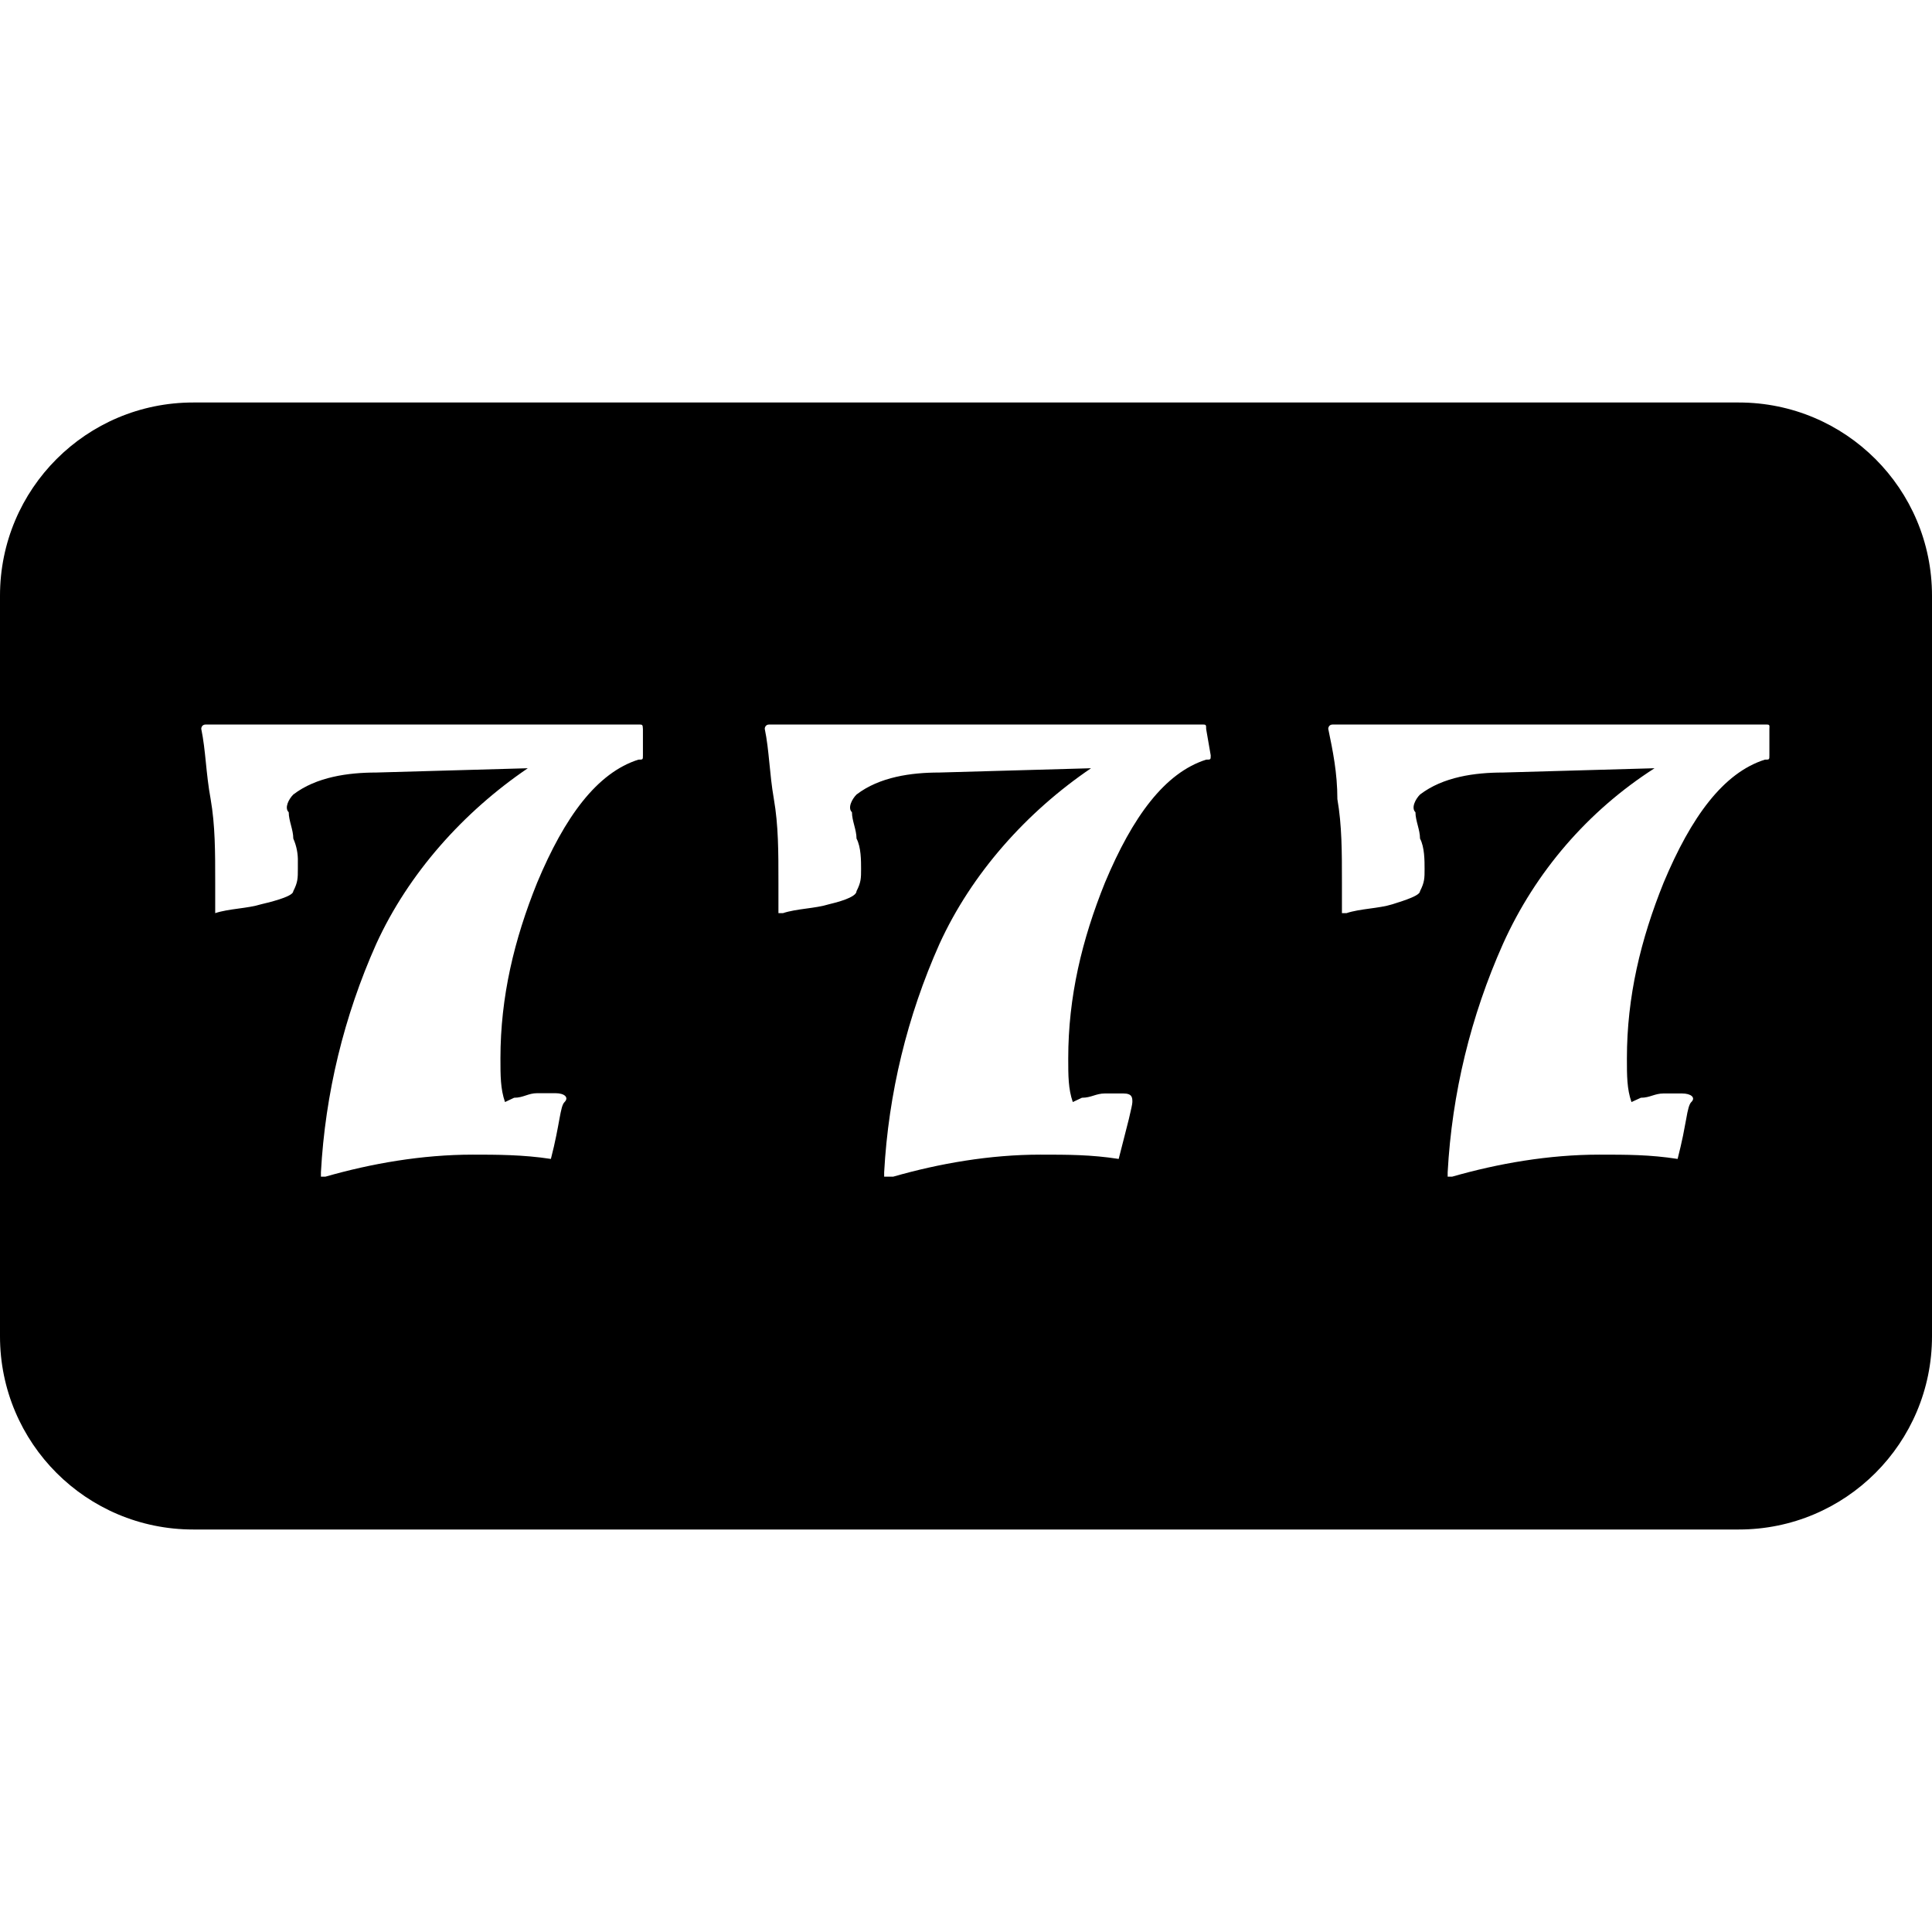
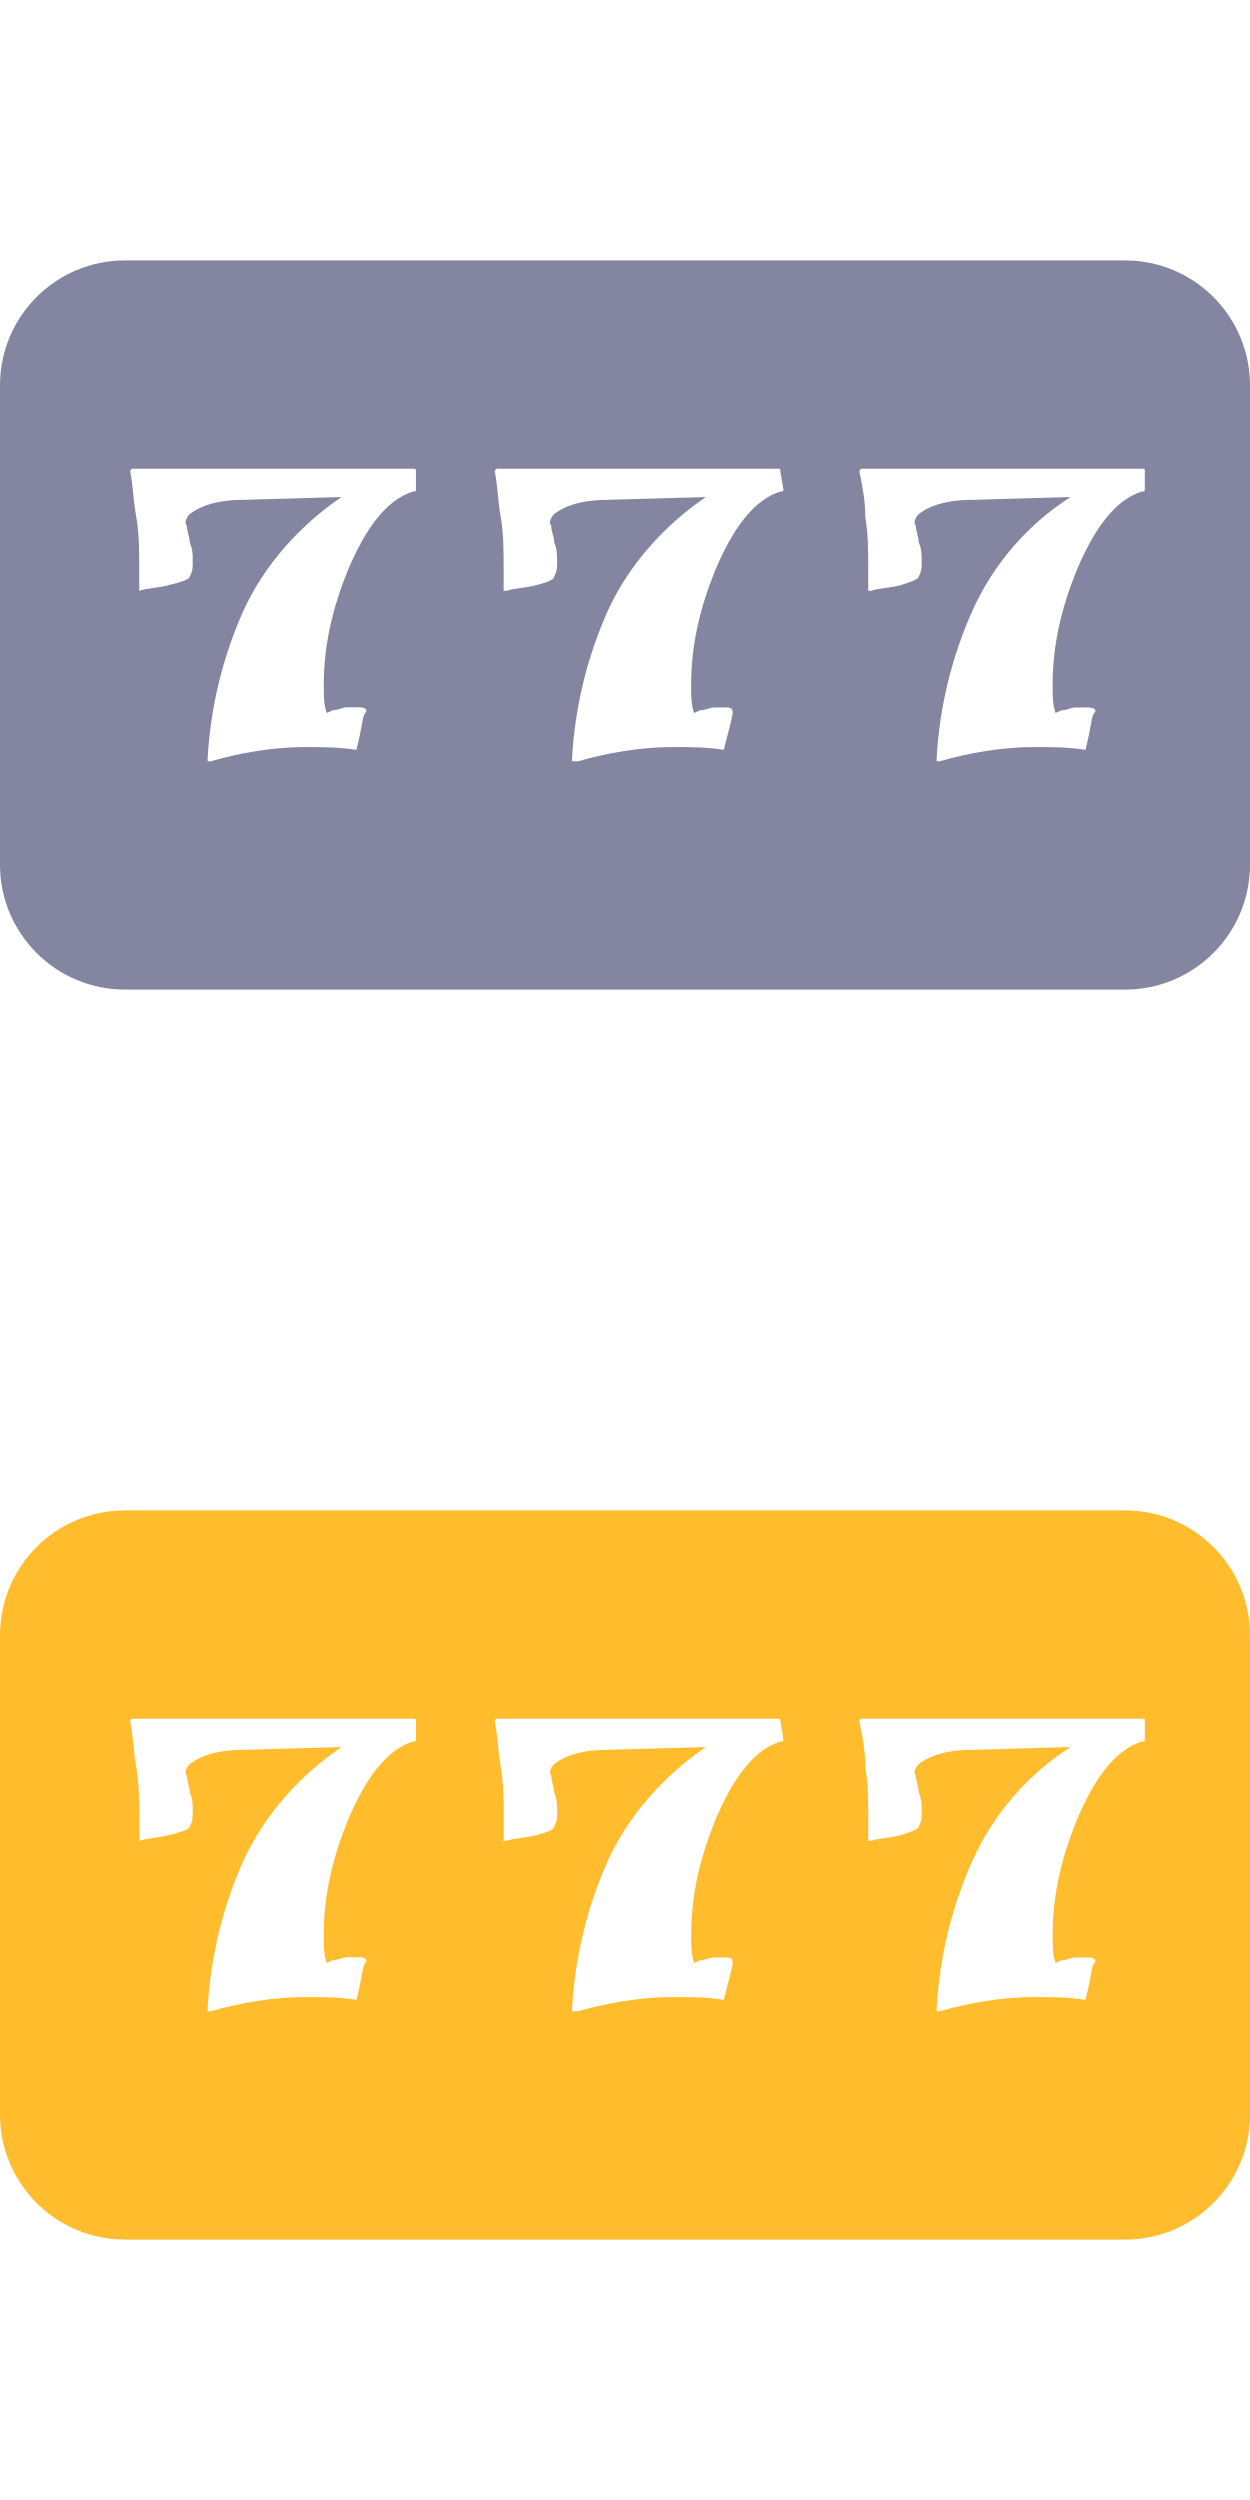
- <svg xmlns="http://www.w3.org/2000/svg" version="1.1" id="圖層_1" x="0px" y="0px" viewBox="0 0 72 72" style="enable-background:new 0 0 72 72;" xml:space="preserve">
+ <svg xmlns="http://www.w3.org/2000/svg" version="1.1" id="圖層_1" x="0px" y="0px" viewBox="0 0 72 144" style="enable-background:new 0 0 72 144;" xml:space="preserve">
  <style type="text/css">
- 	.st0{fill-rule:evenodd;clip-rule:evenodd;}
+ 	.st0{fill-rule:evenodd;clip-rule:evenodd;fill:#8486A1;}
+ 	.st1{fill-rule:evenodd;clip-rule:evenodd;fill:#FFBD2E;}
</style>
-   <path class="st0" d="M64.8,15c3.98,0,7.2,3.22,7.2,7.2v27.6c0,3.98-3.22,7.2-7.2,7.2H7.2C3.22,57,0,53.78,0,49.8V22.2  C0,18.22,3.22,15,7.2,15H64.8z M65.78,27H49.67c-0.17,0-0.17,0.16-0.17,0.16c0.17,0.82,0.34,1.64,0.34,2.62  c0.17,0.98,0.17,1.96,0.17,3.11v1.14h0.17c0.51-0.17,1.2-0.17,1.71-0.33c0.51-0.16,1.03-0.33,1.03-0.49  c0.17-0.33,0.17-0.49,0.17-0.82c0-0.32,0-0.82-0.17-1.14c0-0.33-0.17-0.66-0.17-0.98c-0.17-0.16,0-0.49,0.17-0.66  c0.86-0.66,2.05-0.82,3.09-0.82l5.65-0.16c-2.48,1.59-4.44,3.86-5.65,6.55c-1.2,2.69-1.9,5.57-2.06,8.51v0.16h0.17  c1.71-0.49,3.6-0.82,5.48-0.82c1.03,0,1.89,0,2.92,0.16c0.08-0.32,0.15-0.61,0.2-0.86l0.12-0.63c0.06-0.35,0.11-0.55,0.19-0.63  c0.17-0.16,0-0.32-0.35-0.32h-0.68c-0.34,0-0.51,0.16-0.85,0.16l-0.35,0.16c-0.17-0.49-0.17-0.98-0.17-1.63  c0-2.29,0.51-4.42,1.37-6.55c1.03-2.46,2.23-4.09,3.77-4.58c0.17,0,0.17,0,0.17-0.16v-0.98C65.95,27,65.95,27,65.78,27z M44.78,27  H28.67c-0.17,0-0.17,0.16-0.17,0.16c0.17,0.82,0.17,1.64,0.34,2.62c0.17,0.98,0.17,1.96,0.17,3.11v1.14h0.17  c0.51-0.17,1.2-0.17,1.71-0.33c0.68-0.16,1.03-0.33,1.03-0.49c0.17-0.33,0.17-0.49,0.17-0.82c0-0.32,0-0.82-0.17-1.14  c0-0.33-0.17-0.66-0.17-0.98c-0.17-0.16,0-0.49,0.17-0.66c0.86-0.66,2.05-0.82,3.08-0.82l5.66-0.16c-2.4,1.63-4.45,3.92-5.65,6.55  c-1.2,2.69-1.9,5.57-2.06,8.51v0.16h0.34c1.71-0.49,3.6-0.82,5.48-0.82c1.03,0,1.89,0,2.92,0.16l0.22-0.86l0.16-0.63  c0.08-0.35,0.13-0.55,0.13-0.63c0-0.16,0-0.32-0.34-0.32h-0.68c-0.34,0-0.51,0.16-0.86,0.16l-0.34,0.16  c-0.17-0.49-0.17-0.98-0.17-1.63c0-2.29,0.51-4.42,1.37-6.55c1.03-2.46,2.23-4.09,3.77-4.58c0.17,0,0.17,0,0.17-0.16l-0.17-0.98  C44.95,27,44.95,27,44.78,27z M23.78,27H7.67C7.5,27,7.5,27.16,7.5,27.16c0.17,0.82,0.17,1.64,0.35,2.62  c0.17,0.98,0.17,1.96,0.17,3.11v1.14c0.51-0.17,1.2-0.17,1.71-0.33c0.68-0.16,1.2-0.33,1.2-0.49c0.17-0.33,0.17-0.49,0.17-0.82  v-0.27c0.01-0.3-0.05-0.6-0.17-0.87c0-0.33-0.17-0.66-0.17-0.98c-0.17-0.16,0-0.49,0.17-0.66c0.86-0.66,2.06-0.82,3.09-0.82  l5.65-0.16c-2.4,1.63-4.45,3.92-5.65,6.55c-1.2,2.69-1.9,5.57-2.06,8.51v0.16h0.17c1.71-0.49,3.6-0.82,5.49-0.82  c0.86,0,1.88,0,2.91,0.16c0.34-1.31,0.34-1.96,0.51-2.12c0.17-0.17,0-0.33-0.34-0.33h-0.68c-0.34,0-0.51,0.17-0.86,0.17l-0.34,0.16  c-0.17-0.49-0.17-0.98-0.17-1.63c0-2.29,0.51-4.42,1.37-6.55c1.03-2.46,2.23-4.09,3.77-4.58c0.17,0,0.17,0,0.17-0.16v-0.98  C23.95,27,23.95,27,23.78,27z" />
+   <path class="st0" d="M64.8,15c3.98,0,7.2,3.22,7.2,7.2v27.6c0,3.98-3.22,7.2-7.2,7.2H7.2C3.22,57,0,53.78,0,49.8V22.2  C0,18.22,3.22,15,7.2,15H64.8z M65.78,27H49.67c-0.17,0-0.17,0.16-0.17,0.16c0.17,0.82,0.34,1.64,0.34,2.62  c0.17,0.98,0.17,1.96,0.17,3.11v1.14h0.17c0.51-0.17,1.2-0.17,1.71-0.33c0.51-0.16,1.03-0.33,1.03-0.49  c0.17-0.33,0.17-0.49,0.17-0.82c0-0.32,0-0.82-0.17-1.14c0-0.33-0.17-0.66-0.17-0.98c-0.17-0.16,0-0.49,0.17-0.66  c0.86-0.66,2.05-0.82,3.09-0.82l5.65-0.16c-2.48,1.59-4.44,3.86-5.65,6.55c-1.2,2.69-1.9,5.57-2.06,8.51v0.16h0.17  c1.71-0.49,3.6-0.82,5.48-0.82c1.03,0,1.89,0,2.92,0.16c0.08-0.32,0.15-0.61,0.2-0.86l0.12-0.63c0.06-0.35,0.11-0.55,0.19-0.63  c0.17-0.16,0-0.32-0.35-0.32H62c-0.34,0-0.51,0.16-0.85,0.16l-0.35,0.16c-0.17-0.49-0.17-0.98-0.17-1.63c0-2.29,0.51-4.42,1.37-6.55  c1.03-2.46,2.23-4.09,3.77-4.58c0.17,0,0.17,0,0.17-0.16v-0.98C65.95,27,65.95,27,65.78,27z M44.78,27H28.67  c-0.17,0-0.17,0.16-0.17,0.16c0.17,0.82,0.17,1.64,0.34,2.62s0.17,1.96,0.17,3.11v1.14h0.17c0.51-0.17,1.2-0.17,1.71-0.33  c0.68-0.16,1.03-0.33,1.03-0.49c0.17-0.33,0.17-0.49,0.17-0.82c0-0.32,0-0.82-0.17-1.14c0-0.33-0.17-0.66-0.17-0.98  c-0.17-0.16,0-0.49,0.17-0.66c0.86-0.66,2.05-0.82,3.08-0.82l5.66-0.16c-2.4,1.63-4.45,3.92-5.65,6.55c-1.2,2.69-1.9,5.57-2.06,8.51  v0.16h0.34c1.71-0.49,3.6-0.82,5.48-0.82c1.03,0,1.89,0,2.92,0.16l0.22-0.86l0.16-0.63c0.08-0.35,0.13-0.55,0.13-0.63  c0-0.16,0-0.32-0.34-0.32h-0.68c-0.34,0-0.51,0.16-0.86,0.16l-0.34,0.16c-0.17-0.49-0.17-0.98-0.17-1.63c0-2.29,0.51-4.42,1.37-6.55  c1.03-2.46,2.23-4.09,3.77-4.58c0.17,0,0.17,0,0.17-0.16l-0.17-0.98C44.95,27,44.95,27,44.78,27z M23.78,27H7.67  C7.5,27,7.5,27.16,7.5,27.16c0.17,0.82,0.17,1.64,0.35,2.62c0.17,0.98,0.17,1.96,0.17,3.11v1.14c0.51-0.17,1.2-0.17,1.71-0.33  c0.68-0.16,1.2-0.33,1.2-0.49c0.17-0.33,0.17-0.49,0.17-0.82v-0.27c0.01-0.3-0.05-0.6-0.17-0.87c0-0.33-0.17-0.66-0.17-0.98  c-0.17-0.16,0-0.49,0.17-0.66c0.86-0.66,2.06-0.82,3.09-0.82l5.65-0.16c-2.4,1.63-4.45,3.92-5.65,6.55c-1.2,2.69-1.9,5.57-2.06,8.51  v0.16h0.17c1.71-0.49,3.6-0.82,5.49-0.82c0.86,0,1.88,0,2.91,0.16c0.34-1.31,0.34-1.96,0.51-2.12c0.17-0.17,0-0.33-0.34-0.33h-0.68  c-0.34,0-0.51,0.17-0.86,0.17l-0.34,0.16c-0.17-0.49-0.17-0.98-0.17-1.63c0-2.29,0.51-4.42,1.37-6.55c1.03-2.46,2.23-4.09,3.77-4.58  c0.17,0,0.17,0,0.17-0.16v-0.98C23.95,27,23.95,27,23.78,27z" />
+   <path class="st1" d="M64.8,87c3.98,0,7.2,3.22,7.2,7.2v27.6c0,3.98-3.22,7.2-7.2,7.2H7.2c-3.98,0-7.2-3.22-7.2-7.2V94.2  C0,90.22,3.22,87,7.2,87H64.8z M65.78,99H49.67c-0.17,0-0.17,0.16-0.17,0.16c0.17,0.82,0.34,1.64,0.34,2.62  c0.17,0.98,0.17,1.96,0.17,3.11v1.14h0.17c0.51-0.17,1.2-0.17,1.71-0.33s1.03-0.33,1.03-0.49c0.17-0.33,0.17-0.49,0.17-0.82  c0-0.32,0-0.82-0.17-1.14c0-0.33-0.17-0.66-0.17-0.98c-0.17-0.16,0-0.49,0.17-0.66c0.86-0.66,2.05-0.82,3.09-0.82l5.65-0.16  c-2.48,1.59-4.44,3.86-5.65,6.55c-1.2,2.69-1.9,5.57-2.06,8.51v0.16h0.17c1.71-0.49,3.6-0.82,5.48-0.82c1.03,0,1.89,0,2.92,0.16  c0.08-0.32,0.15-0.61,0.2-0.86l0.12-0.63c0.06-0.35,0.11-0.55,0.19-0.63c0.17-0.16,0-0.32-0.35-0.32H62c-0.34,0-0.51,0.16-0.85,0.16  l-0.35,0.16c-0.17-0.49-0.17-0.98-0.17-1.63c0-2.29,0.51-4.42,1.37-6.55c1.03-2.46,2.23-4.09,3.77-4.58c0.17,0,0.17,0,0.17-0.16  v-0.98C65.95,99,65.95,99,65.78,99z M44.78,99H28.67c-0.17,0-0.17,0.16-0.17,0.16c0.17,0.82,0.17,1.64,0.34,2.62  s0.17,1.96,0.17,3.11v1.14h0.17c0.51-0.17,1.2-0.17,1.71-0.33c0.68-0.16,1.03-0.33,1.03-0.49c0.17-0.33,0.17-0.49,0.17-0.82  c0-0.32,0-0.82-0.17-1.14c0-0.33-0.17-0.66-0.17-0.98c-0.17-0.16,0-0.49,0.17-0.66c0.86-0.66,2.05-0.82,3.08-0.82l5.66-0.16  c-2.4,1.63-4.45,3.92-5.65,6.55c-1.2,2.69-1.9,5.57-2.06,8.51v0.16h0.34c1.71-0.49,3.6-0.82,5.48-0.82c1.03,0,1.89,0,2.92,0.16  l0.22-0.86l0.16-0.63c0.08-0.35,0.13-0.55,0.13-0.63c0-0.16,0-0.32-0.34-0.32h-0.68c-0.34,0-0.51,0.16-0.86,0.16l-0.34,0.16  c-0.17-0.49-0.17-0.98-0.17-1.63c0-2.29,0.51-4.42,1.37-6.55c1.03-2.46,2.23-4.09,3.77-4.58c0.17,0,0.17,0,0.17-0.16l-0.17-0.98  C44.95,99,44.95,99,44.78,99z M23.78,99H7.67C7.5,99,7.5,99.16,7.5,99.16c0.17,0.82,0.17,1.64,0.35,2.62  c0.17,0.98,0.17,1.96,0.17,3.11v1.14c0.51-0.17,1.2-0.17,1.71-0.33c0.68-0.16,1.2-0.33,1.2-0.49c0.17-0.33,0.17-0.49,0.17-0.82  v-0.27c0.01-0.3-0.05-0.6-0.17-0.87c0-0.33-0.17-0.66-0.17-0.98c-0.17-0.16,0-0.49,0.17-0.66c0.86-0.66,2.06-0.82,3.09-0.82  l5.65-0.16c-2.4,1.63-4.45,3.92-5.65,6.55c-1.2,2.69-1.9,5.57-2.06,8.51v0.16h0.17c1.71-0.49,3.6-0.82,5.49-0.82  c0.86,0,1.88,0,2.91,0.16c0.34-1.31,0.34-1.96,0.51-2.12c0.17-0.17,0-0.33-0.34-0.33h-0.68c-0.34,0-0.51,0.17-0.86,0.17l-0.34,0.16  c-0.17-0.49-0.17-0.98-0.17-1.63c0-2.29,0.51-4.42,1.37-6.55c1.03-2.46,2.23-4.09,3.77-4.58c0.17,0,0.17,0,0.17-0.16v-0.98  C23.95,99,23.95,99,23.78,99z" />
</svg>
